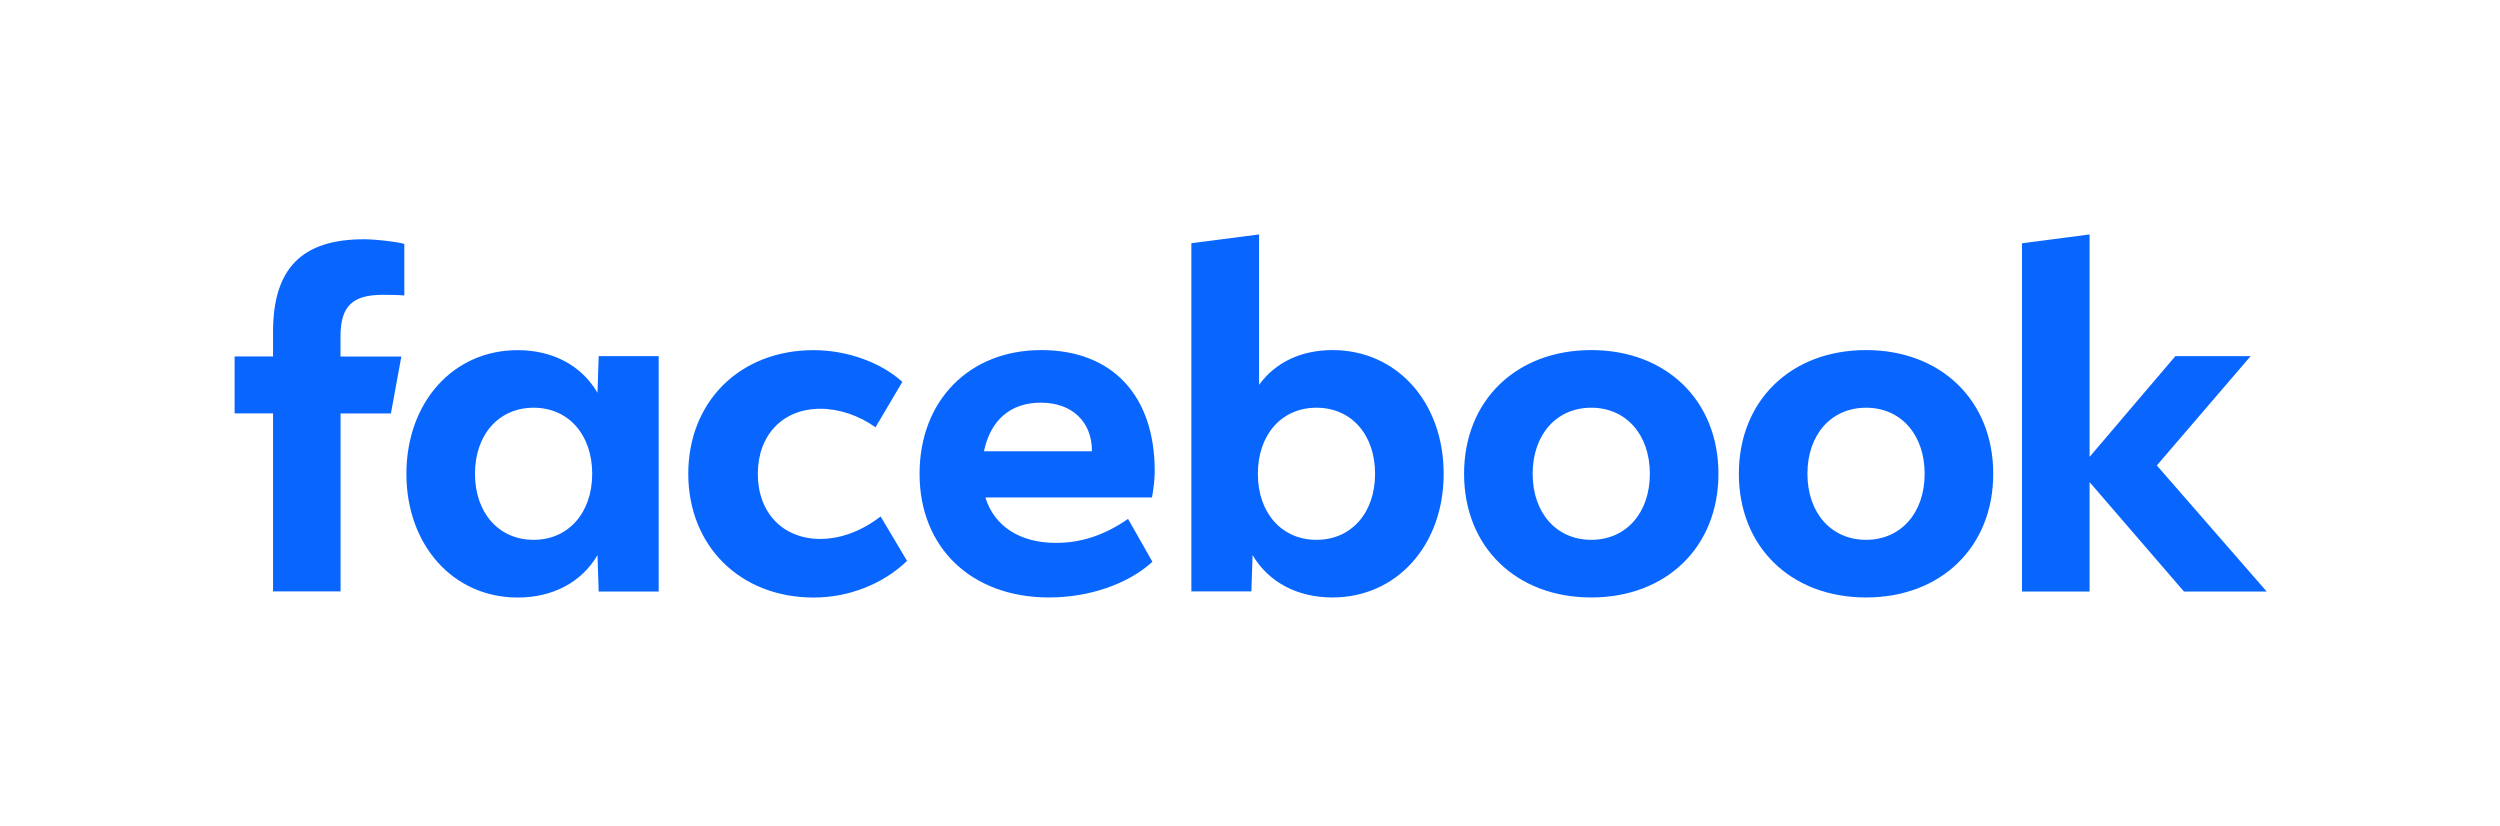
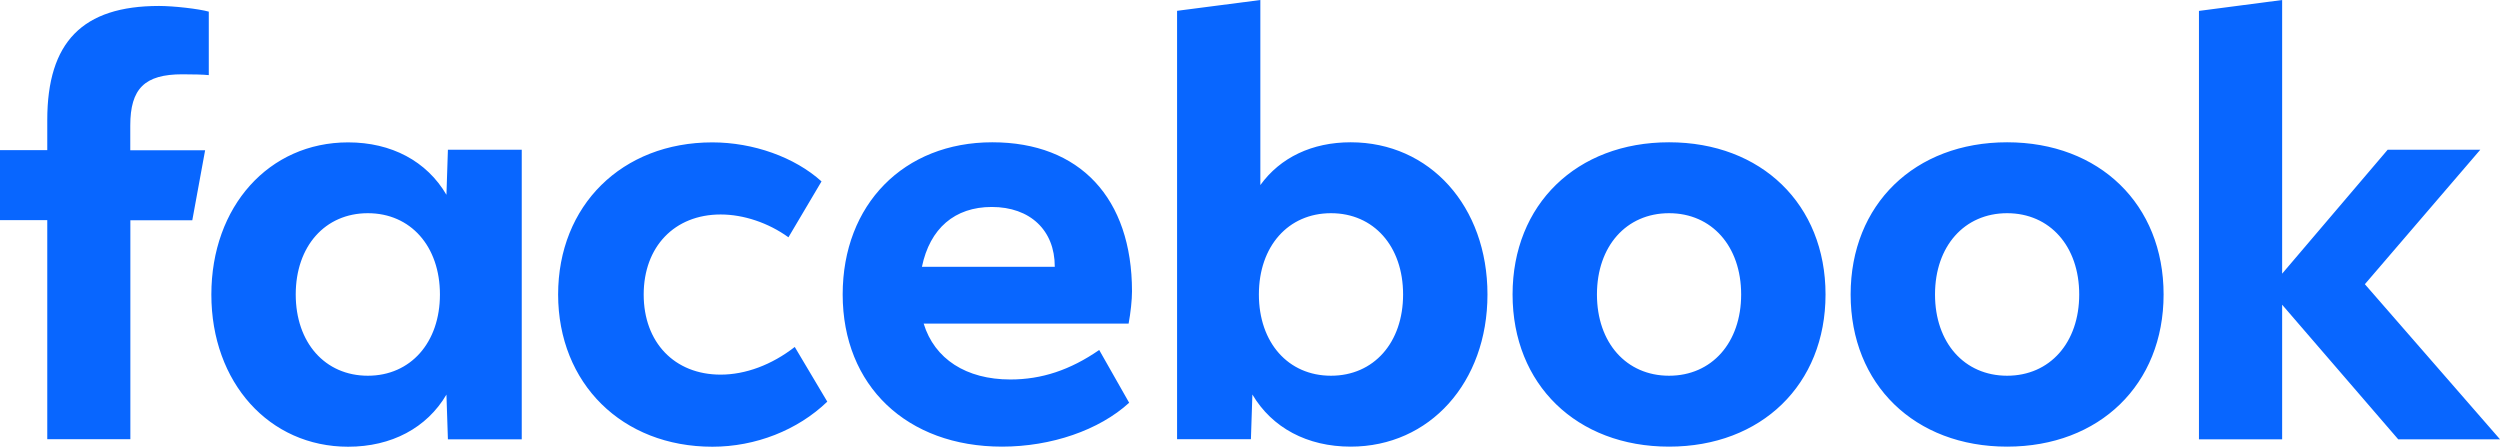
- <svg xmlns="http://www.w3.org/2000/svg" width="1090" height="360" fill="none" viewBox="0 0 1090 360">
+ <svg xmlns="http://www.w3.org/2000/svg" fill="none" viewBox="102.29 102.21 885.98 158.31">
  <path fill="#0866FF" d="M881.583 257.897h29.48v-47.696l41.137 47.696h36.072l-47.89-54.969 40.909-47.663h-32.825l-37.403 43.93v-96.982l-29.48 3.864v151.82Zm-67.988-105.261c-32.728 0-55.455 22.013-55.455 53.929s22.727 53.929 55.455 53.929c32.727 0 55.455-22.013 55.455-53.929s-22.728-53.929-55.455-53.929Zm0 82.728c-15.163 0-25.552-11.721-25.552-28.799s10.389-28.799 25.552-28.799c15.162 0 25.552 11.721 25.552 28.799s-10.39 28.799-25.552 28.799Zm-119.807-82.728c-32.727 0-55.455 22.013-55.455 53.929s22.728 53.929 55.455 53.929c32.728 0 55.455-22.013 55.455-53.929s-22.727-53.929-55.455-53.929Zm0 82.728c-15.162 0-25.552-11.721-25.552-28.799s10.39-28.799 25.552-28.799c15.163 0 25.552 11.721 25.552 28.799s-10.389 28.799-25.552 28.799Zm-112.826-82.728c-13.636 0-24.935 5.357-32.013 15.162v-65.585l-29.513 3.831v151.82h26.169l.519-15.844c6.981 11.818 19.481 18.474 34.838 18.474 27.988 0 48.475-22.728 48.475-53.929 0-31.202-20.39-53.929-48.475-53.929Zm-6.98 82.728c-15.163 0-25.552-11.721-25.552-28.799s10.389-28.799 25.552-28.799c15.162 0 25.552 11.721 25.552 28.799s-10.39 28.799-25.552 28.799Zm-113.638 1.331c-15.649 0-26.883-7.273-30.714-19.805h72.63c.715-3.831 1.202-8.377 1.202-11.429 0-33.02-18.475-52.825-49.514-52.825-31.331 0-53.02 22.013-53.02 53.929 0 32.338 22.728 53.929 56.462 53.929 17.467 0 34.448-5.844 45.065-15.552l-10.617-18.701c-10.292 7.11-20.39 10.454-31.494 10.454Zm-6.591-61.137c13.637 0 22.338 8.279 22.338 21.104v.098h-47.078c2.825-13.604 11.623-21.202 24.74-21.202Zm-98.994 84.968c15.26 0 30.195-5.844 40.714-15.974l-11.526-19.383c-8.182 6.364-17.467 9.805-26.266 9.805-16.364 0-27.273-11.429-27.273-28.377s10.909-28.377 27.273-28.377c8.084 0 16.883 2.922 24.026 8.085l11.721-19.806c-9.481-8.571-24.156-13.831-38.702-13.831-32.013 0-54.643 22.338-54.643 53.929.032 31.494 22.662 53.929 54.676 53.929Zm-93.735-105.261-.519 15.975c-6.981-11.916-19.481-18.572-34.838-18.572-28.085 0-48.475 22.728-48.475 53.929 0 31.202 20.52 53.929 48.475 53.929 15.357 0 27.889-6.656 34.838-18.474l.519 15.844h26.169V155.265h-26.169Zm-28.377 80.099c-15.162 0-25.552-11.721-25.552-28.799s10.39-28.799 25.552-28.799c15.163 0 25.552 11.721 25.552 28.799s-10.422 28.799-25.552 28.799Zm-57.663-79.906h-26.526v-8.767c0-13.117 5.13-18.149 18.442-18.149 4.123 0 7.467.097 9.383.292v-22.5c-3.637-1.007-12.5-2.013-17.63-2.013-27.111 0-39.611 12.792-39.611 40.422v10.682h-16.753v24.806h16.753v77.631h29.448v-77.599h21.949l4.545-24.805Z" />
</svg>
